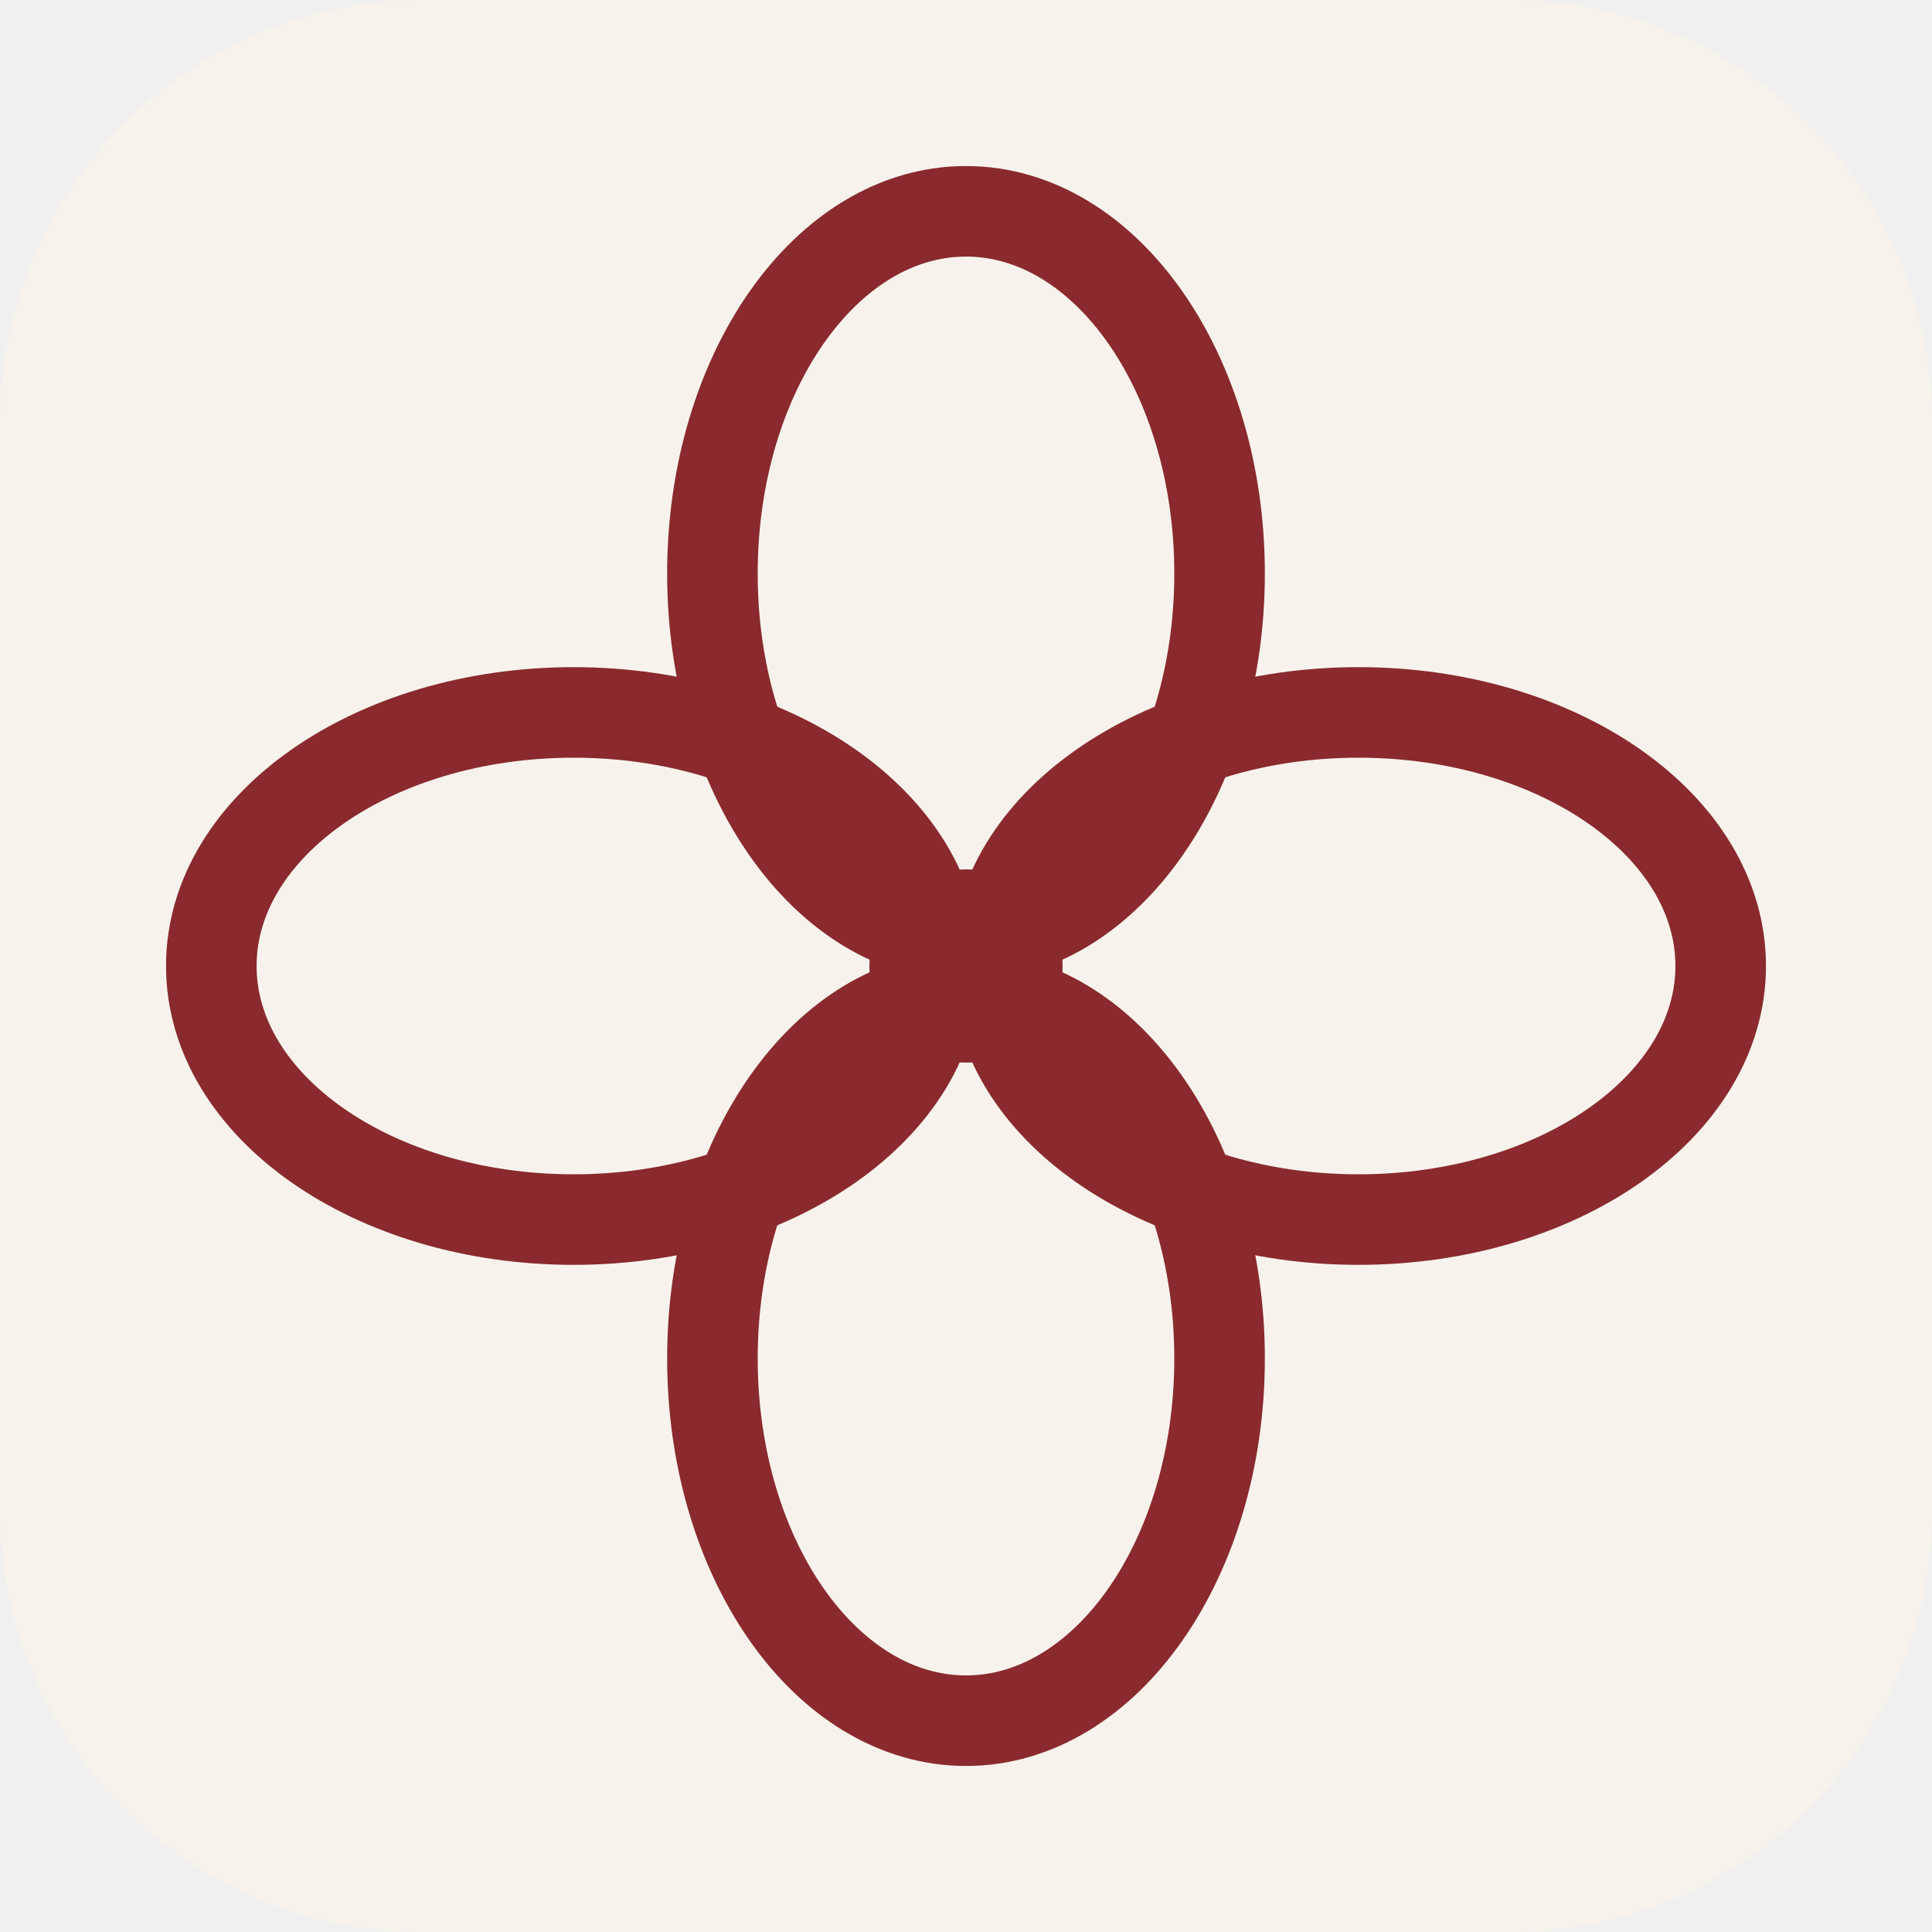
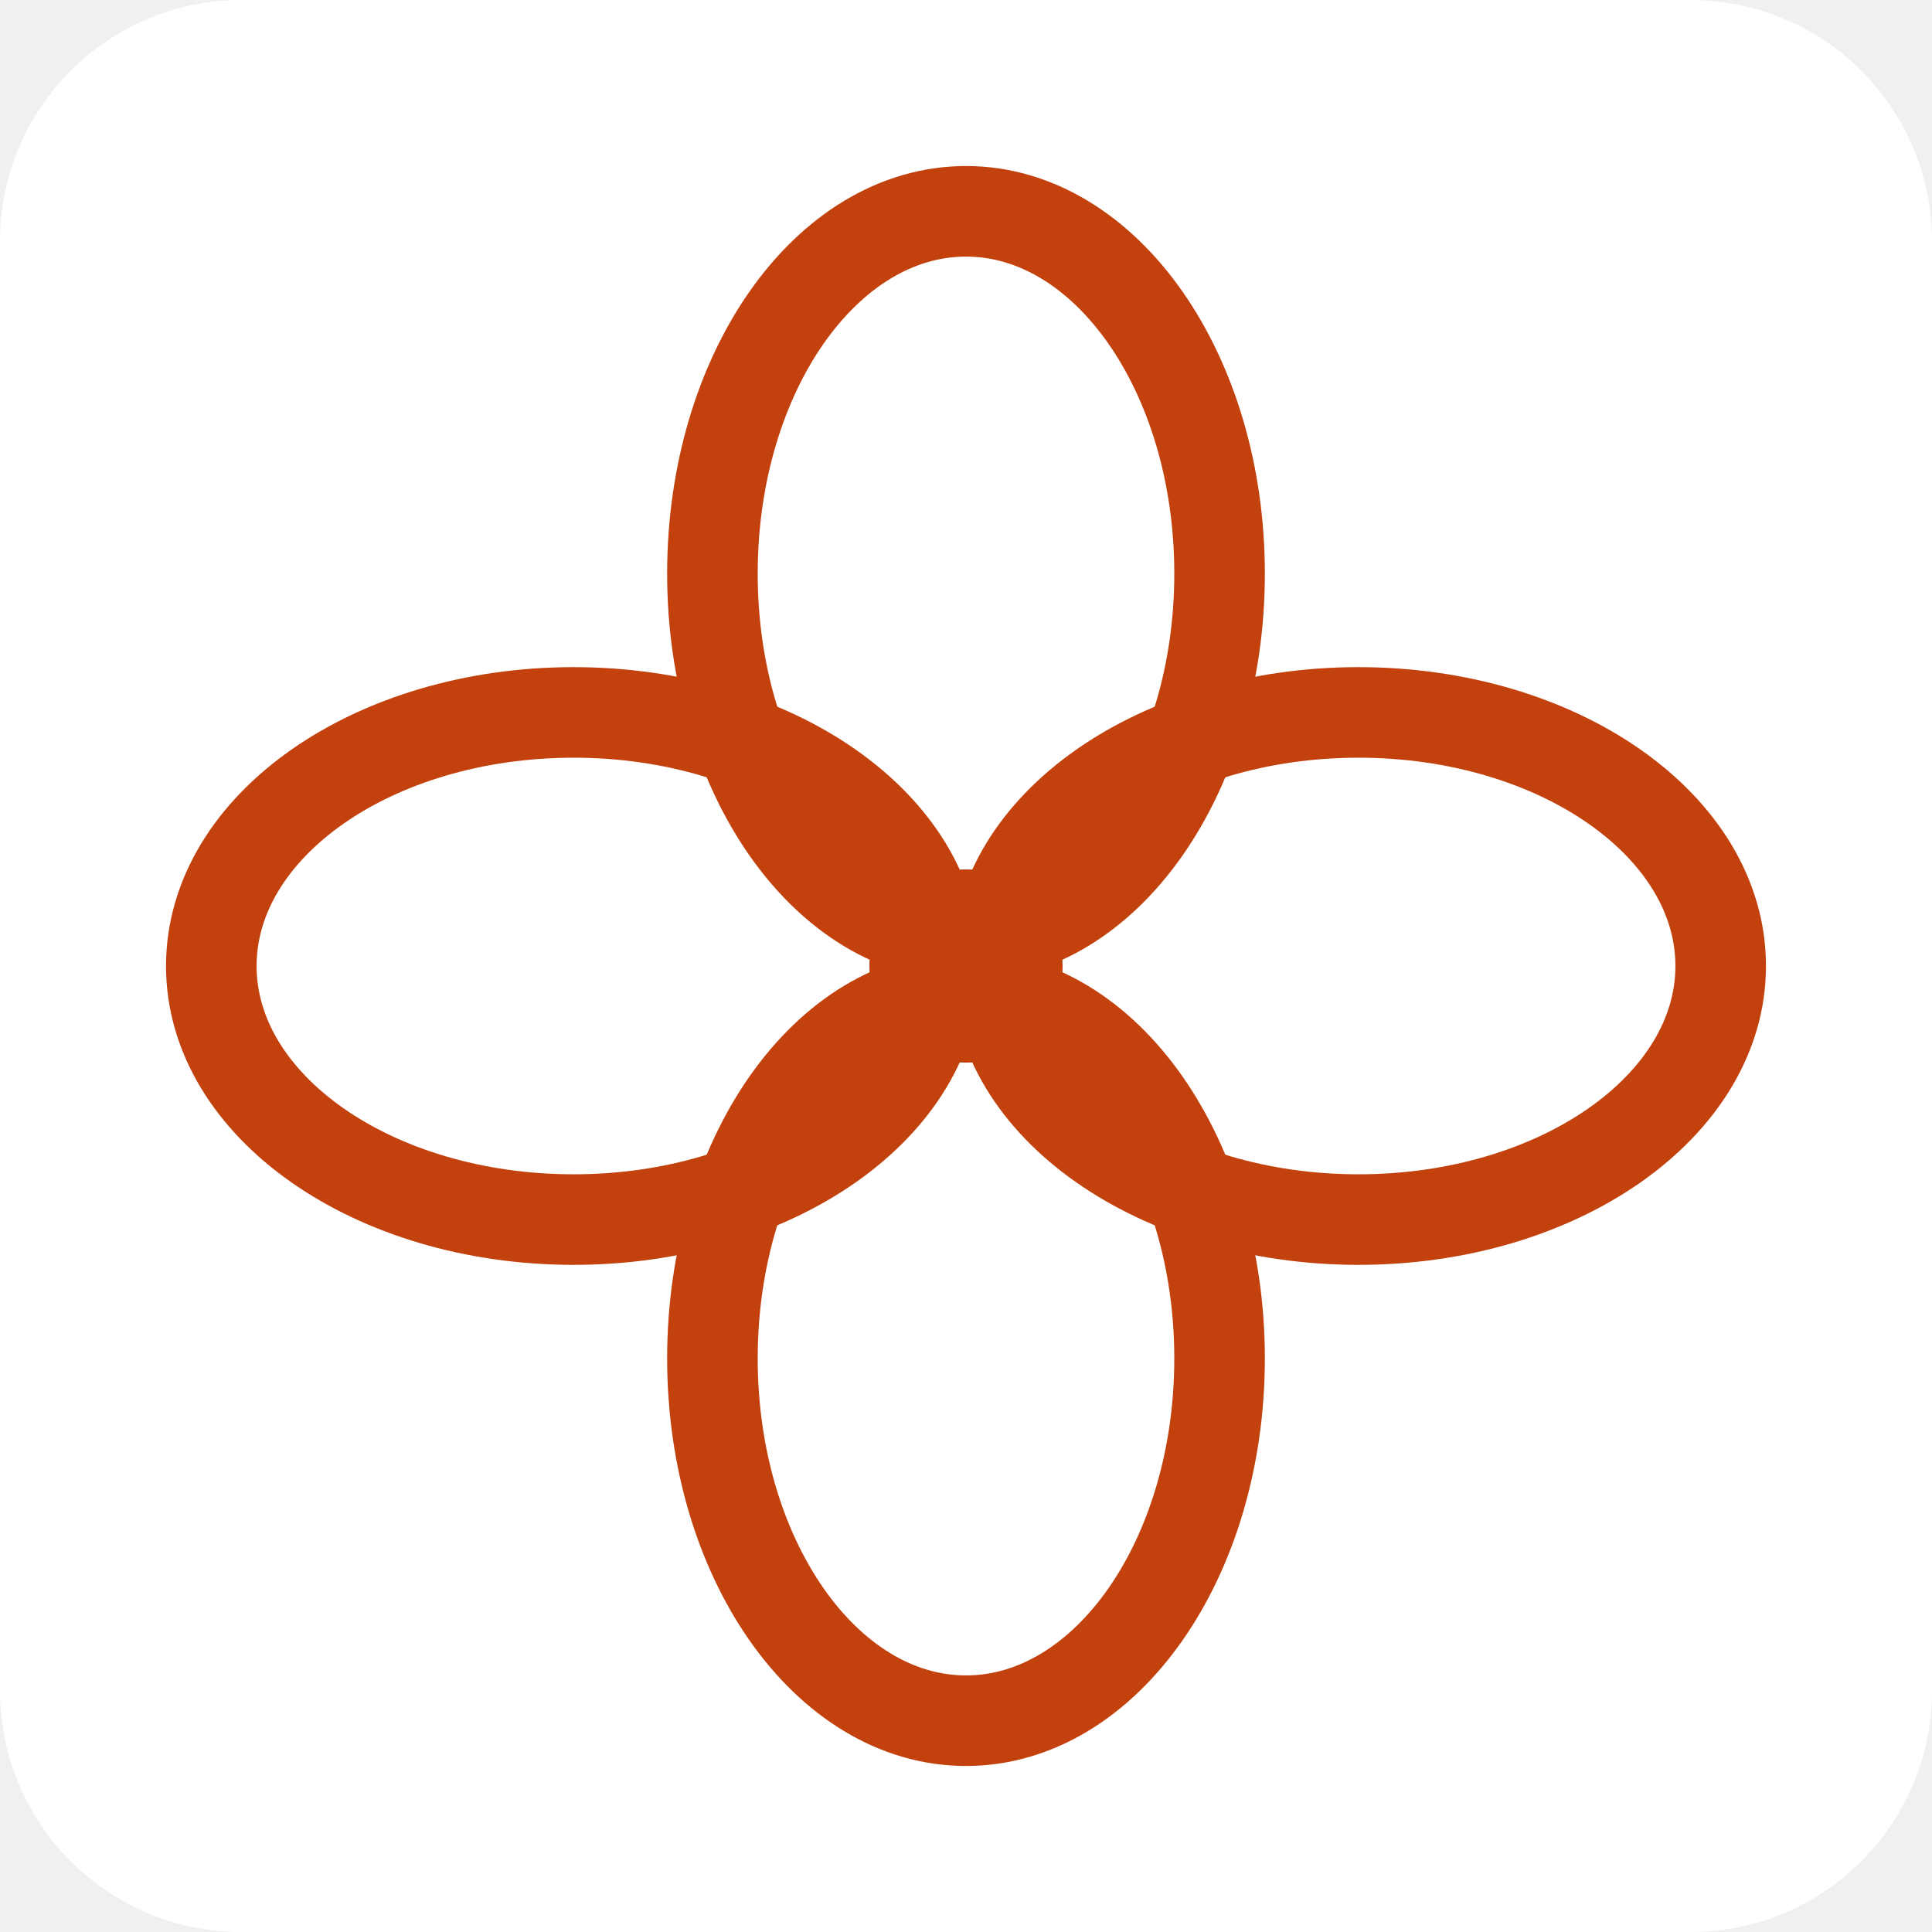
<svg xmlns="http://www.w3.org/2000/svg" viewBox="0 0 32 32" width="32" height="32">
-   <rect width="32" height="32" rx="7" fill="#F7F3EC" />
-   <g fill="none" stroke="#8A2A2E" stroke-width="1.5" stroke-linecap="round">
+   <rect width="32" height="32" rx="4" fill="#ffffff" />
+   <g fill="none" stroke="#c2410c" stroke-width="1.5" stroke-linecap="round">
    <ellipse cx="16" cy="9.5" rx="4.2" ry="6" />
    <ellipse cx="16" cy="22.5" rx="4.2" ry="6" />
    <ellipse cx="9.5" cy="16" rx="6" ry="4.2" />
    <ellipse cx="22.5" cy="16" rx="6" ry="4.2" />
-     <circle cx="16" cy="16" r="1.6" fill="#8A2A2E" stroke="none" />
+     <circle cx="16" cy="16" r="1.6" fill="#c2410c" stroke="none" />
  </g>
</svg>
